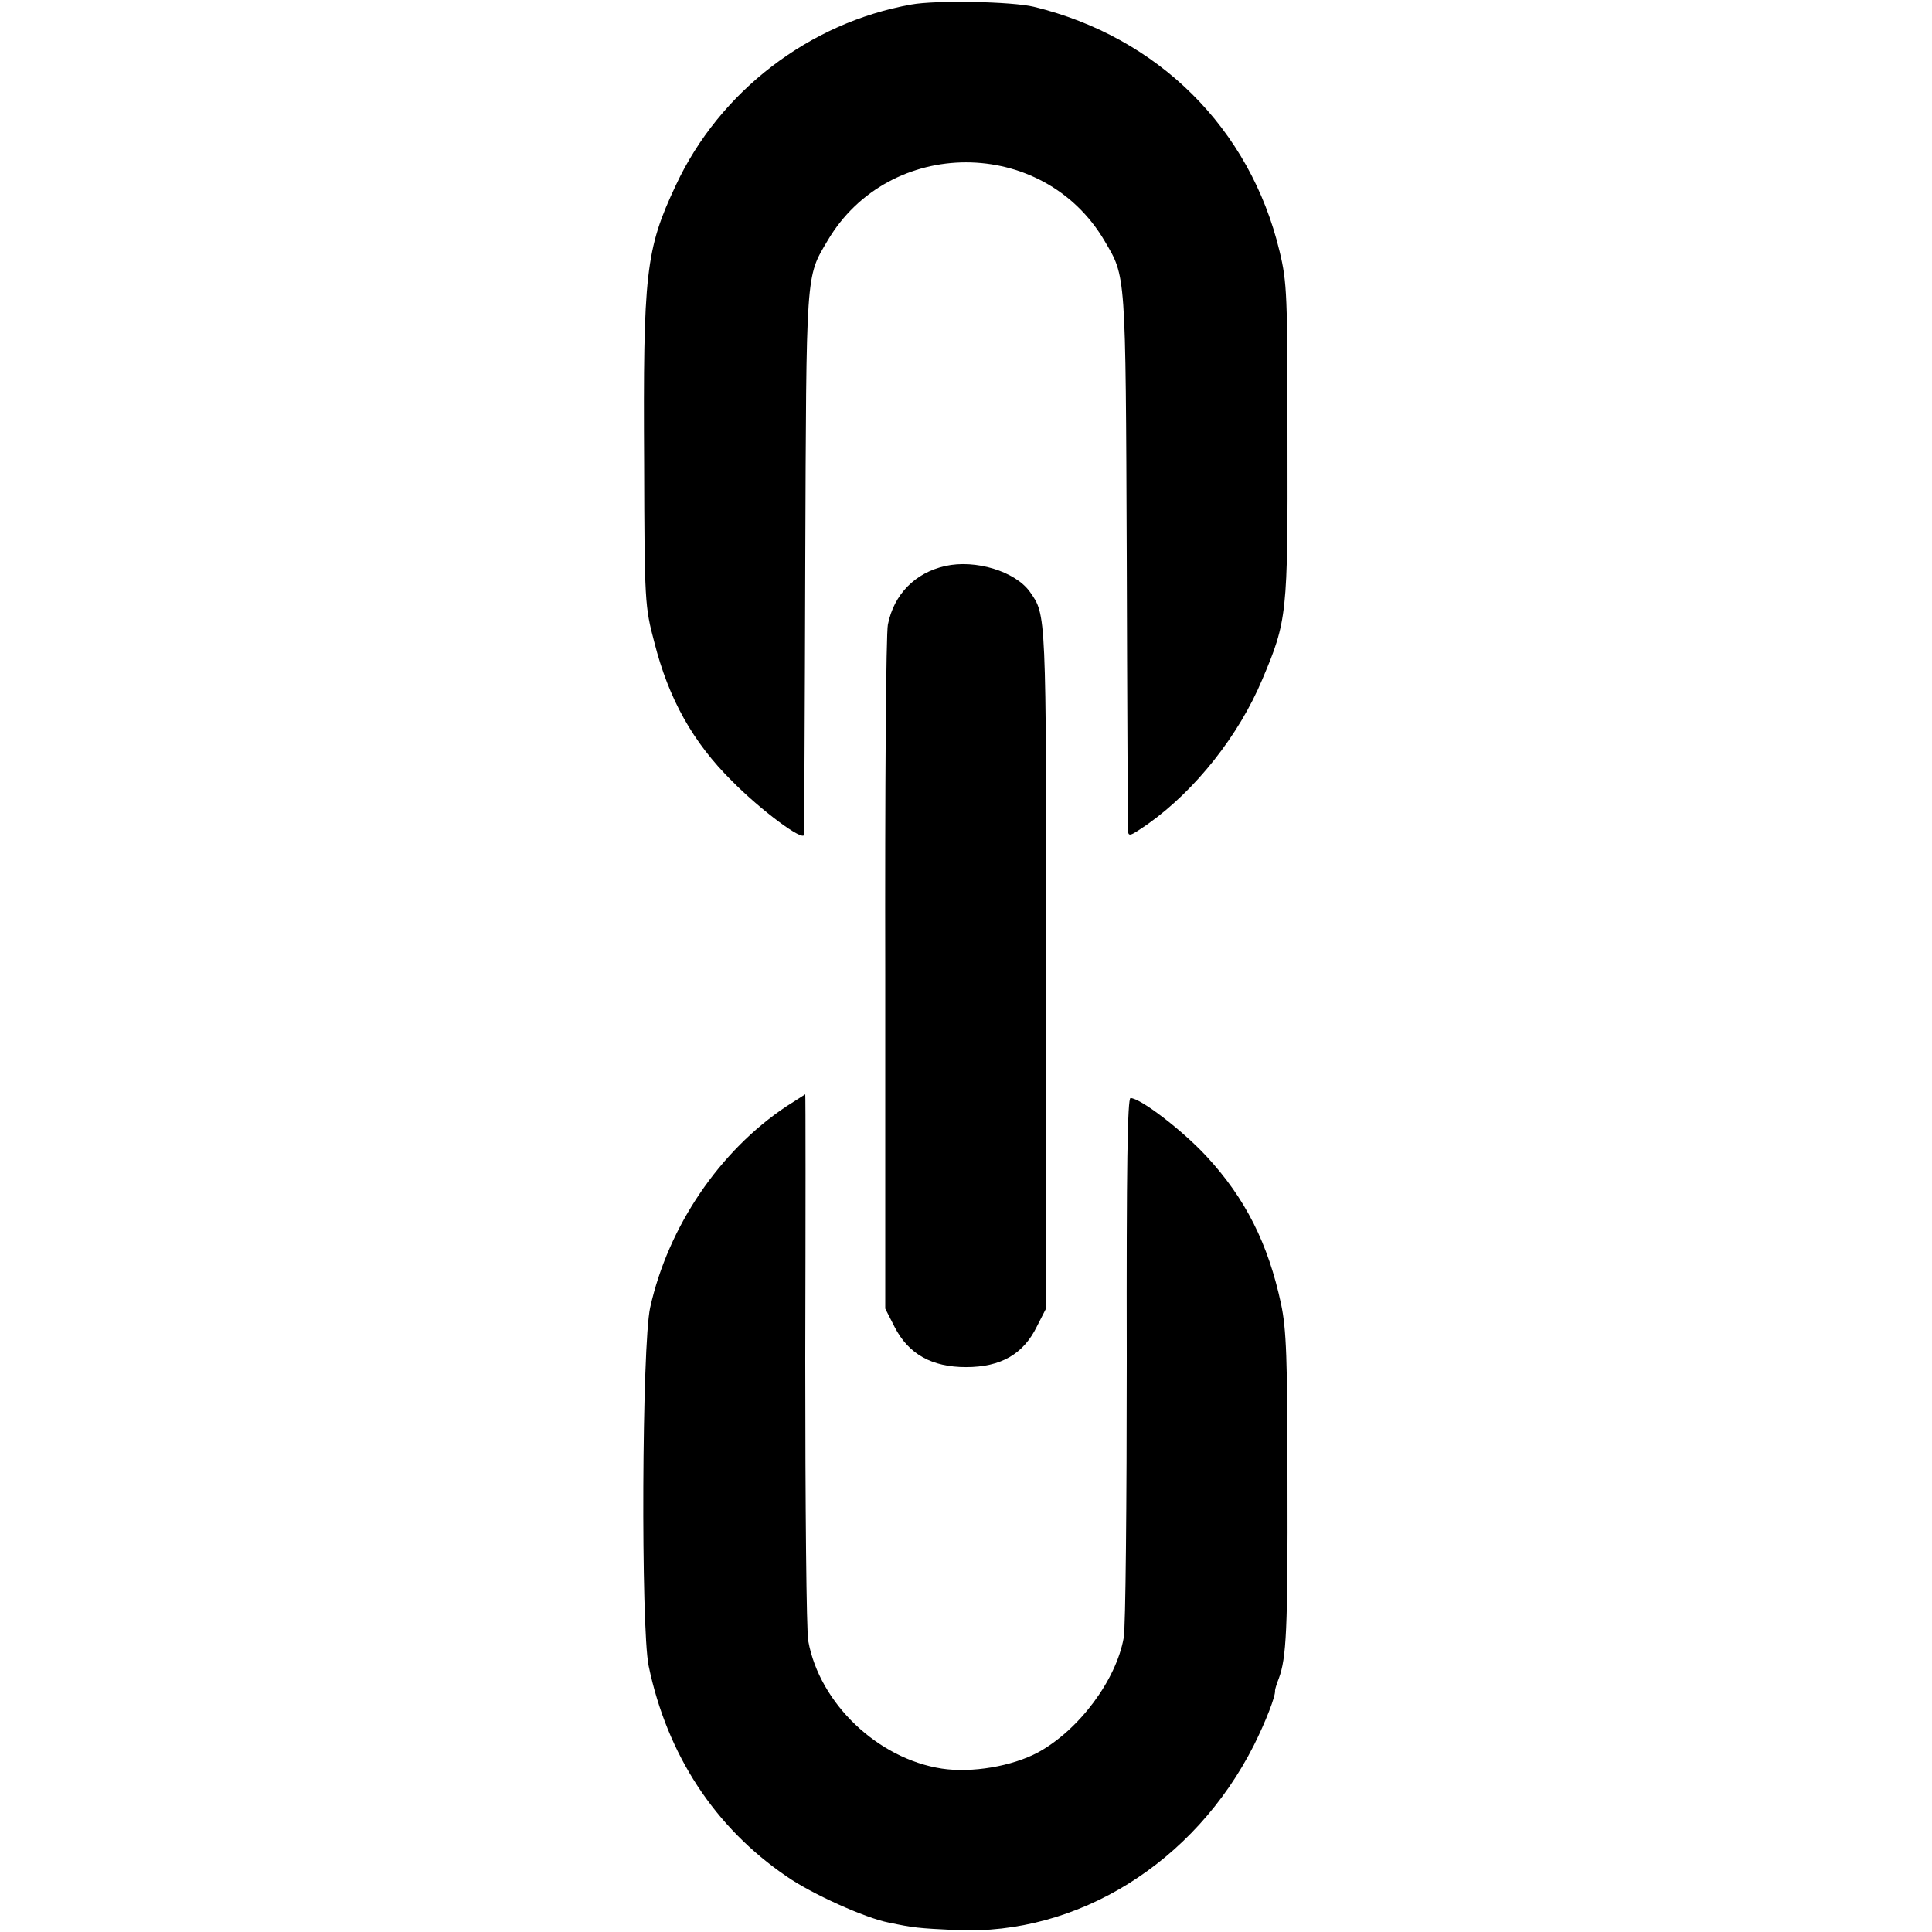
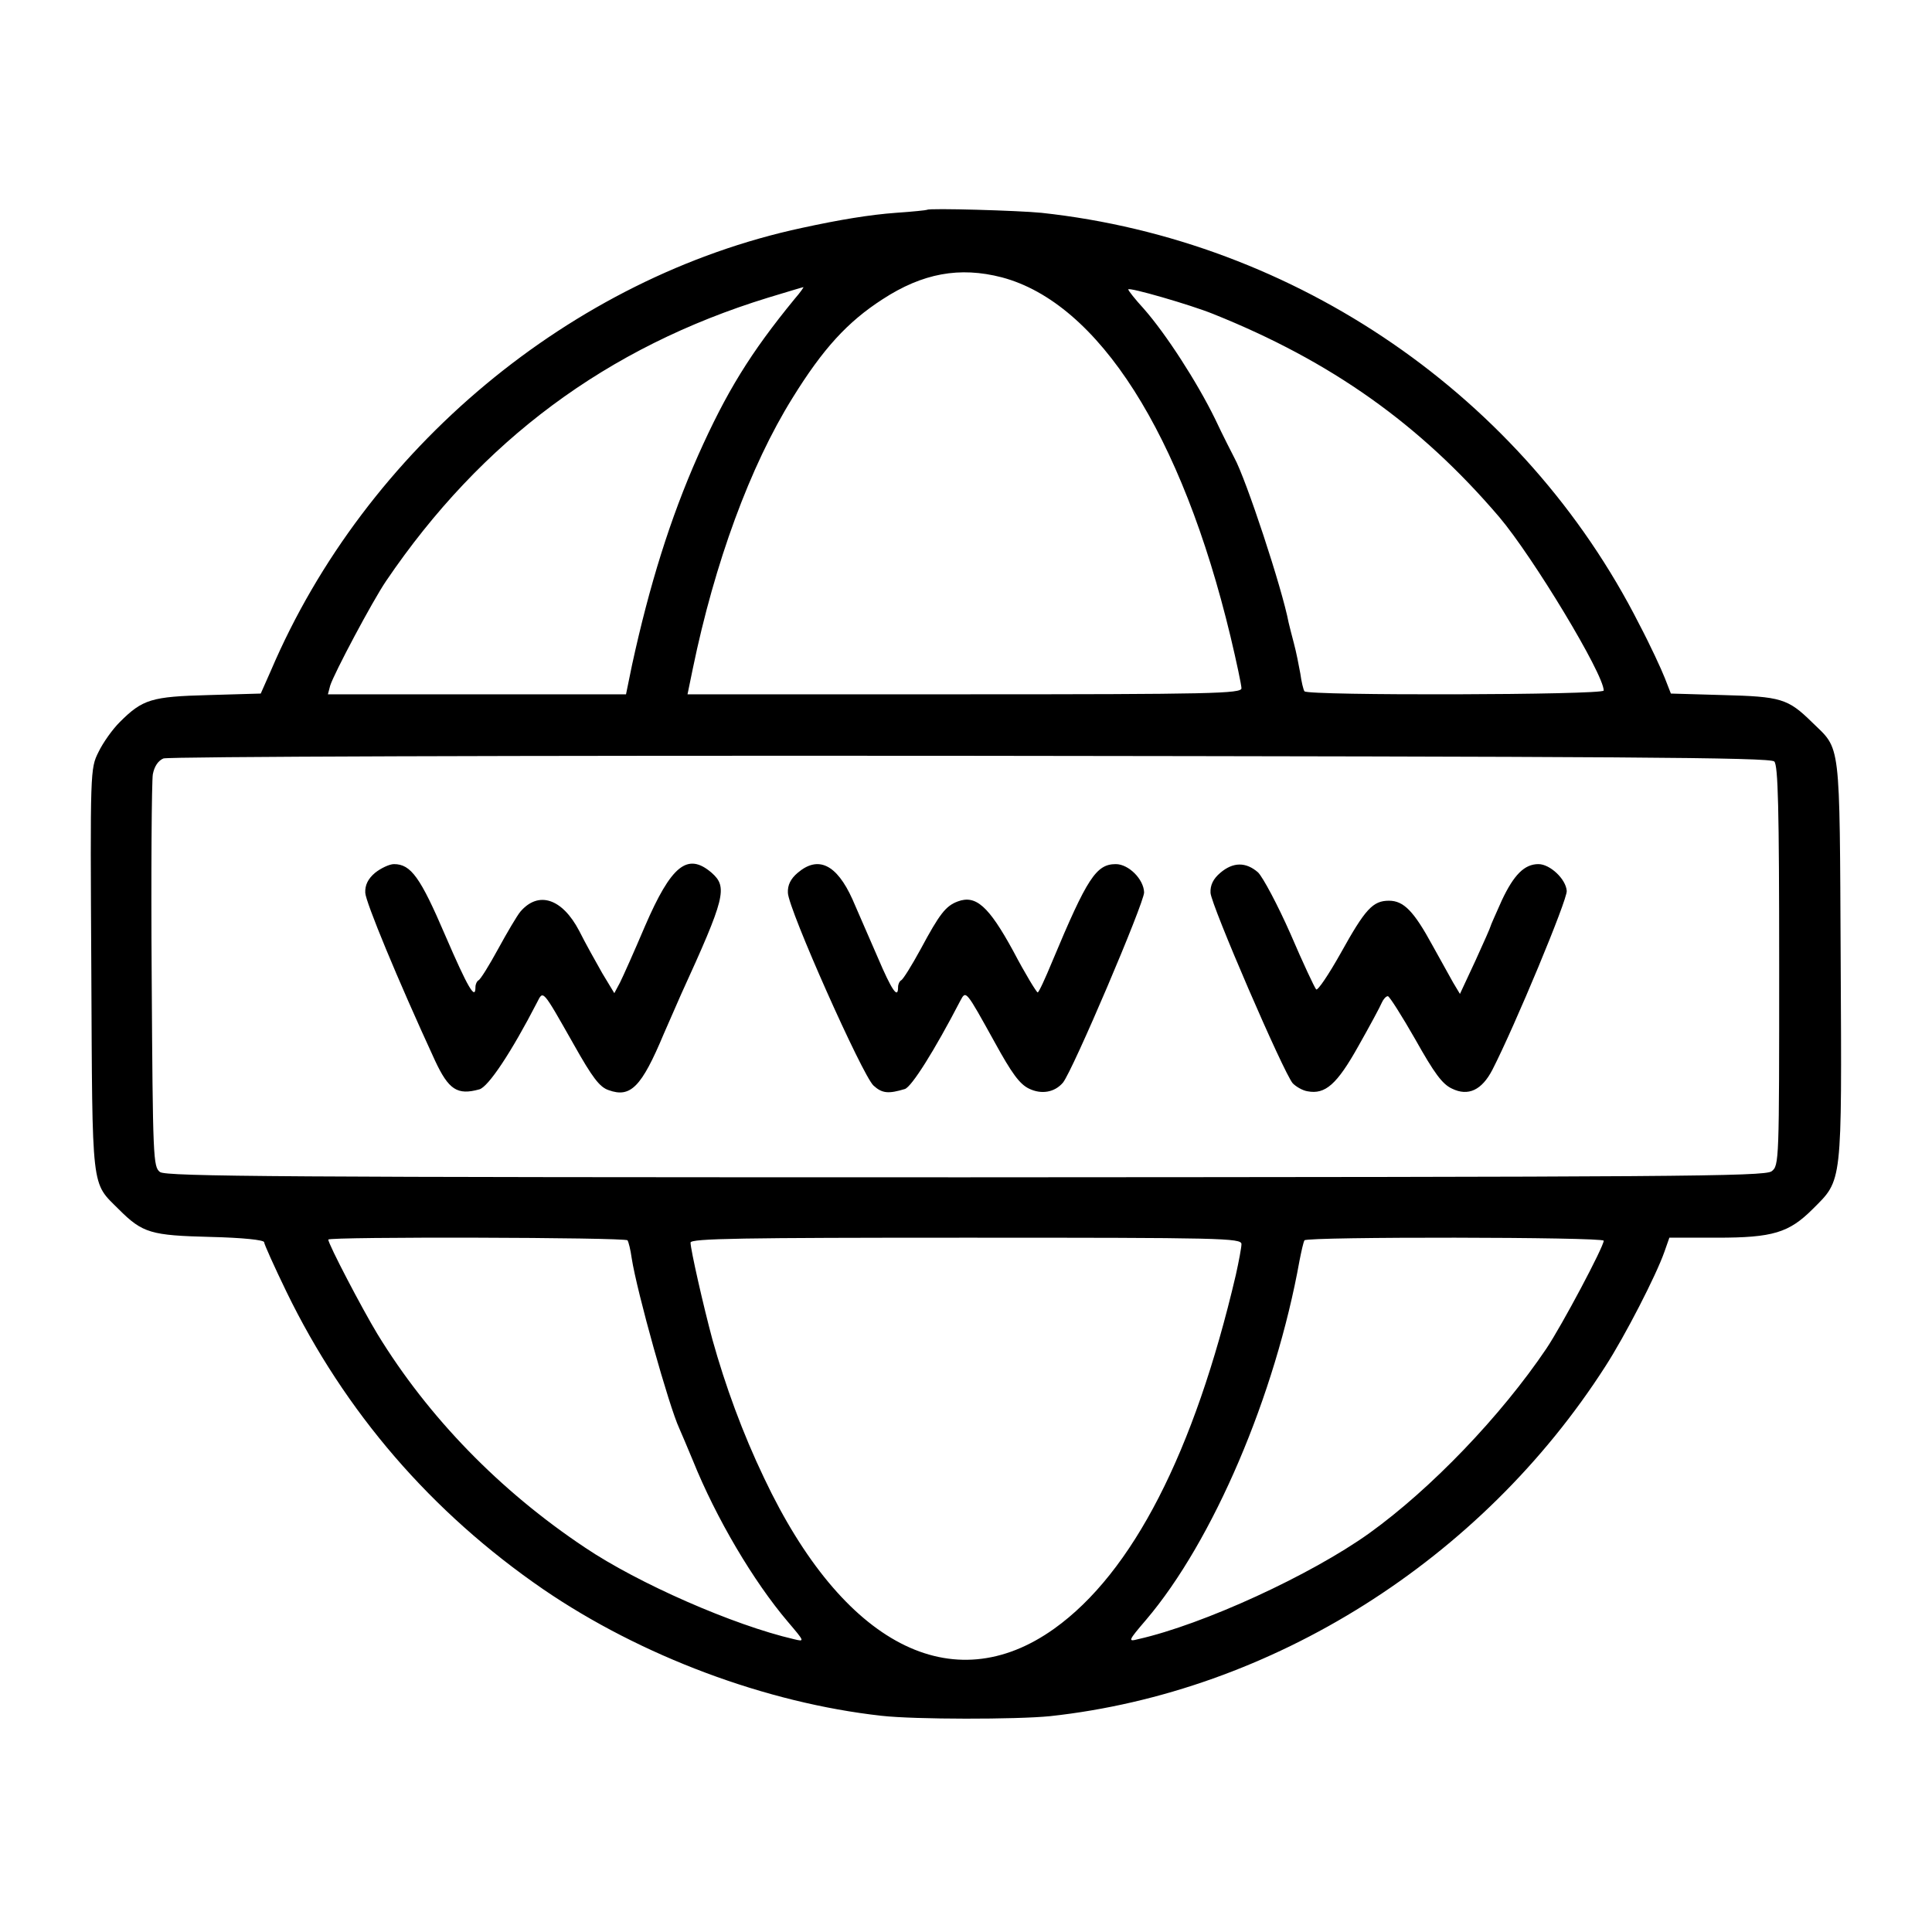
<svg xmlns="http://www.w3.org/2000/svg" version="1.0" width="512pt" height="512pt" viewBox="0 0 512 512" preserveAspectRatio="xMidYMid meet">
  <g transform="translate(0,512) scale(0.1,-0.1)" fill="#000000" stroke="none">
-     <path d="M2415 5108 c-270 -48 -508 -230 -624 -479 -80 -170 -87 -232 -84 -739 1 -365 2 -378 27 -472 38 -150 102 -265 206 -368 77 -78 189 -161 191 -142 0 4 2 329 3 722 3 776 1 754 59 852 163 277 571 277 734 0 57 -97 56 -78 59 -837 1 -385 3 -710 3 -722 1 -22 3 -21 54 14 125 89 240 234 302 382 66 156 68 172 67 631 0 389 -1 421 -21 504 -78 326 -322 568 -651 648 -58 14 -260 18 -325 6z" />
-     <path d="M2505 3620 c-80 -18 -136 -75 -152 -155 -5 -22 -8 -439 -7 -927 l0 -886 25 -49 c37 -72 99 -106 189 -106 92 0 152 34 188 108 l25 49 0 906 c-1 945 0 929 -44 992 -39 54 -144 86 -224 68z" />
-     <path d="M2084 2188 c-177 -118 -313 -318 -361 -533 -22 -100 -25 -846 -4 -950 49 -235 175 -428 366 -558 66 -46 208 -110 270 -122 67 -14 77 -15 180 -20 321 -14 630 178 788 490 31 62 58 131 56 145 0 3 4 17 10 32 20 54 24 128 23 518 0 330 -3 408 -17 474 -34 160 -95 281 -198 392 -64 69 -175 154 -201 154 -8 0 -11 -182 -10 -692 0 -381 -3 -713 -8 -738 -20 -113 -119 -245 -227 -304 -69 -37 -176 -55 -255 -43 -170 26 -324 173 -354 338 -5 25 -8 361 -8 747 1 386 1 702 0 702 0 0 -23 -15 -50 -32z" />
+     <path d="M2457 4564 c-1 -1 -38 -5 -83 -8 -68 -5 -148 -18 -249 -40 -610 -131 -1156 -585 -1407 -1173 l-27 -61 -138 -4 c-152 -4 -175 -11 -236 -72 -19 -19 -44 -54 -56 -79 -22 -44 -22 -48 -19 -578 3 -594 -1 -560 73 -634 63 -63 85 -69 243 -73 85 -2 142 -8 142 -14 0 -5 27 -65 59 -131 155 -319 384 -585 681 -789 259 -177 590 -301 896 -335 88 -10 358 -10 447 -1 588 64 1143 414 1472 928 51 79 134 240 156 303 l13 37 127 0 c147 0 190 13 253 76 79 79 77 60 74 658 -3 593 1 557 -76 632 -64 63 -83 68 -236 72 l-138 4 -16 41 c-9 23 -39 88 -68 143 -305 602 -908 1017 -1584 1090 -59 6 -298 13 -303 8z m198 -179 c256 -68 477 -415 606 -952 16 -67 29 -129 29 -137 0 -14 -77 -16 -734 -16 l-734 0 14 68 c58 281 152 537 264 717 81 131 146 202 239 262 106 69 204 87 316 58z m-549 -57 c-118 -144 -181 -247 -256 -415 -74 -167 -129 -344 -175 -555 l-16 -78 -395 0 -395 0 6 23 c10 32 112 224 148 277 253 373 586 620 1012 751 50 15 92 28 94 28 2 1 -8 -14 -23 -31z m1109 -40 c312 -125 548 -292 758 -538 89 -105 277 -416 277 -460 0 -12 -786 -14 -793 -2 -3 4 -8 25 -11 47 -4 22 -11 58 -17 80 -6 22 -12 47 -14 55 -17 90 -113 381 -144 437 -5 10 -29 56 -51 103 -48 98 -130 225 -189 292 -23 25 -41 48 -41 51 0 7 166 -41 225 -65z m1487 -1186 c10 -10 13 -121 13 -542 0 -517 0 -529 -20 -544 -18 -14 -264 -15 -2136 -16 -1811 0 -2118 2 -2135 14 -18 14 -19 33 -22 518 -2 277 0 518 3 536 4 21 14 36 28 42 13 5 924 8 2139 7 1722 -2 2119 -4 2130 -15z m-3039 -1269 c3 -5 8 -25 11 -47 14 -90 99 -393 126 -451 5 -11 21 -49 36 -85 62 -154 161 -321 252 -428 45 -53 45 -53 16 -46 -160 37 -413 148 -554 243 -225 150 -415 345 -550 566 -40 66 -130 238 -130 250 0 8 788 6 793 -2z m1627 -10 c0 -9 -7 -46 -15 -82 -110 -470 -274 -789 -481 -937 -270 -193 -560 -43 -769 399 -57 119 -103 245 -137 367 -24 89 -58 239 -58 257 0 11 138 13 730 13 678 0 730 -1 730 -17z m960 9 c0 -16 -111 -225 -152 -286 -120 -178 -305 -371 -469 -489 -155 -111 -440 -242 -613 -281 -27 -7 -27 -5 21 51 178 209 343 596 407 953 5 25 10 48 13 53 6 10 793 9 793 -1z" />
+     <path d="M994 2807 c-19 -16 -27 -33 -26 -53 1 -24 84 -226 185 -445 36 -77 59 -92 117 -76 24 6 86 100 153 230 17 33 13 38 97 -110 50 -89 69 -114 93 -122 58 -21 87 8 146 149 13 30 34 78 46 105 117 256 124 284 81 322 -64 55 -107 20 -177 -142 -28 -66 -58 -133 -66 -149 l-15 -28 -32 53 c-17 30 -45 80 -61 112 -45 86 -108 107 -156 51 -9 -11 -35 -55 -59 -99 -24 -44 -47 -81 -52 -83 -4 -2 -8 -10 -8 -18 0 -36 -20 -2 -80 137 -66 154 -91 189 -136 189 -12 0 -35 -11 -50 -23z" />
+     <path d="M2114 2807 c-19 -16 -27 -33 -26 -53 1 -43 198 -485 227 -511 23 -21 40 -22 83 -9 18 6 78 101 147 234 15 28 14 29 91 -110 45 -82 66 -111 91 -123 33 -16 68 -10 90 16 26 32 215 476 215 504 -1 35 -41 75 -75 75 -52 0 -76 -37 -168 -257 -19 -46 -36 -83 -39 -83 -3 0 -33 49 -65 110 -65 119 -99 149 -147 131 -32 -12 -48 -33 -98 -126 -24 -44 -47 -81 -52 -83 -4 -2 -8 -10 -8 -18 0 -33 -17 -8 -54 79 -22 50 -52 120 -67 154 -42 93 -91 116 -145 70z" />
+     <path d="M3234 2807 c-19 -16 -27 -33 -26 -53 1 -31 194 -478 218 -505 9 -9 26 -19 39 -21 47 -9 78 18 135 120 30 53 58 105 62 115 4 9 11 17 16 17 4 0 37 -52 73 -115 50 -89 71 -118 97 -130 43 -21 79 -4 107 50 59 115 199 451 197 474 -2 31 -44 71 -75 71 -37 0 -65 -28 -97 -96 -16 -36 -30 -67 -30 -69 0 -2 -18 -43 -40 -91 l-41 -88 -18 30 c-9 16 -34 61 -55 99 -49 90 -76 118 -115 118 -43 0 -63 -22 -128 -139 -32 -57 -61 -100 -65 -96 -4 4 -35 70 -68 147 -34 77 -73 150 -86 163 -32 28 -66 28 -100 -1z" />
  </g>
</svg>
